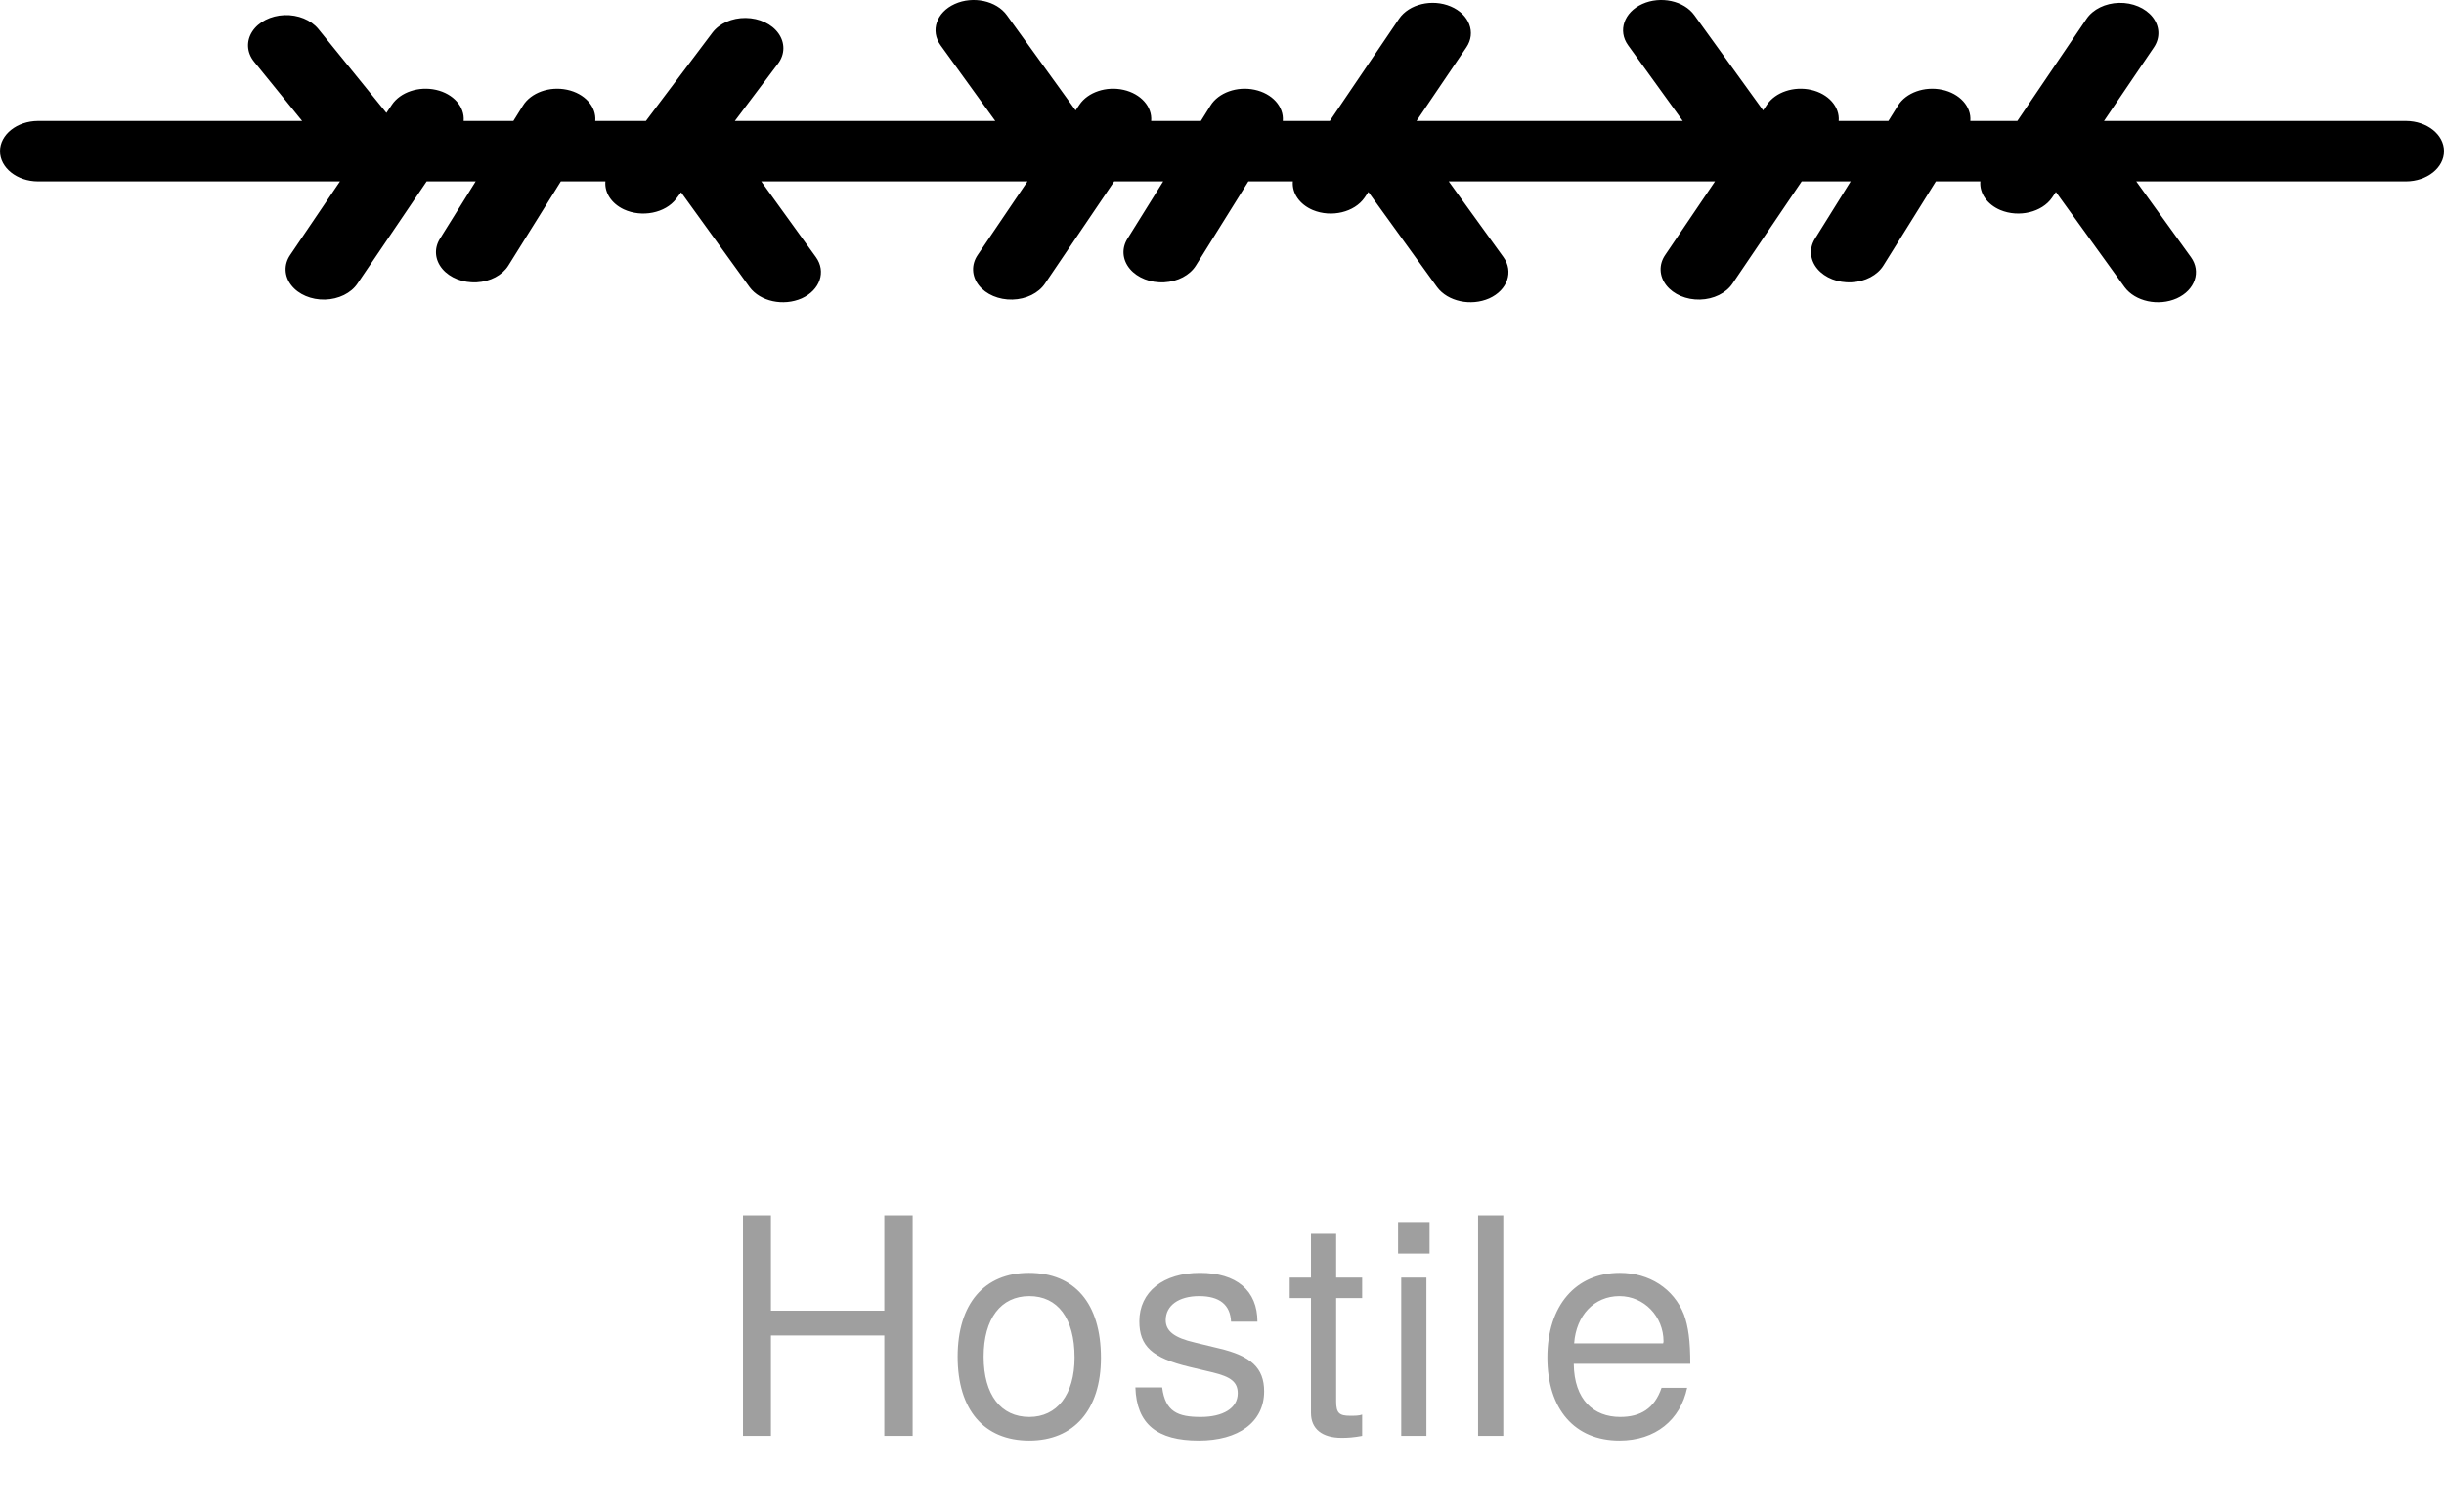
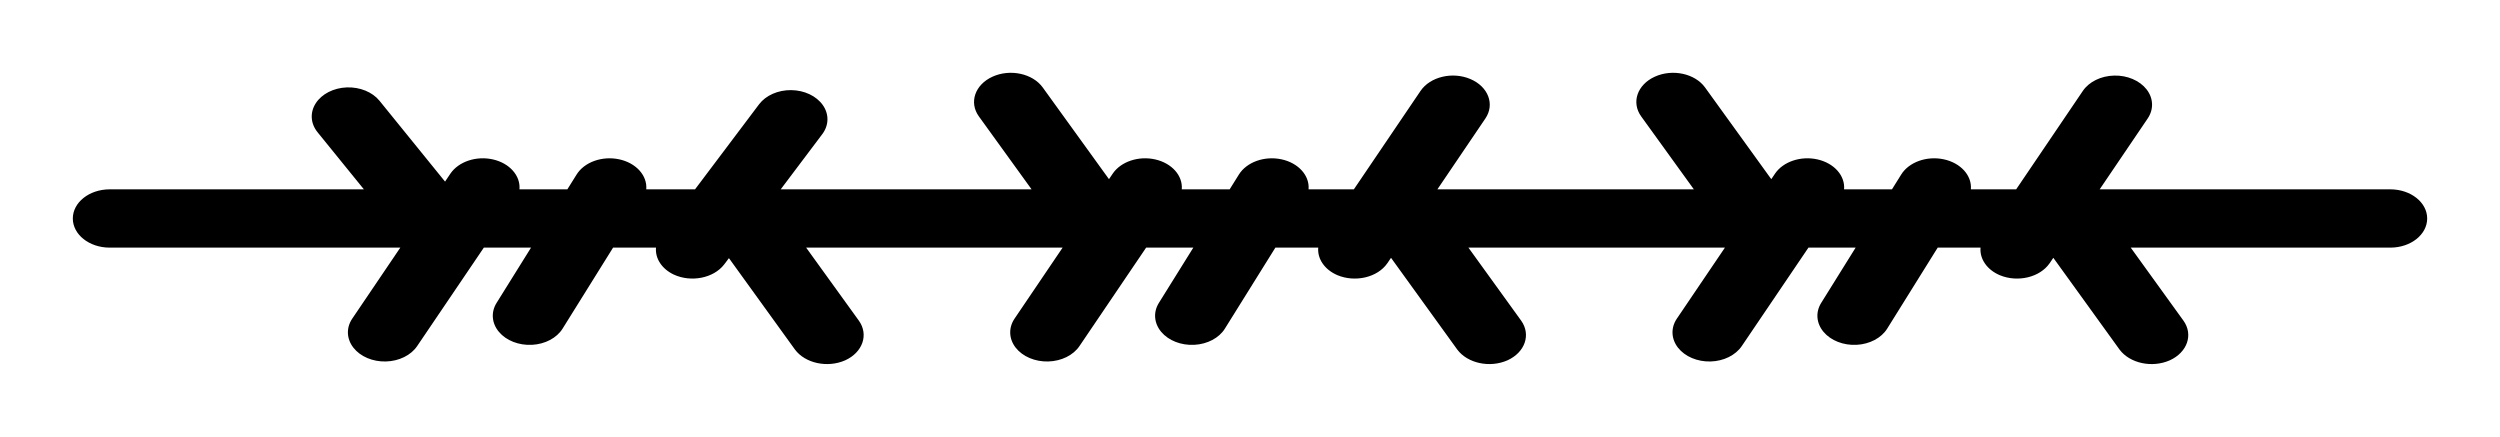
- <svg xmlns="http://www.w3.org/2000/svg" width="97px" height="60px" viewBox="0 0 97 60" version="1.1">
-   <g id="Page-1" stroke="none" stroke-width="1" fill="none" fill-rule="evenodd">
-     <g id="Constellation-Canvas" transform="translate(-40, -8213)">
-       <g id="Relationships" transform="translate(0, 7452)">
-         <g id="Lego" transform="translate(40, 761)">
-           <text id="Hostile" font-family="HelveticaNeue, Helvetica Neue" font-size="12" font-weight="normal" letter-spacing="0.417" fill="#9F9F9F">
-             <tspan x="28.49" y="57">Hostile</tspan>
-           </text>
-           <g id="barb-wire" fill="#000000" fill-rule="nonzero">
-             <path d="M1.506,7.202 L13.493,7.202 L11.515,10.124 C11.258,10.502 11.275,10.96 11.561,11.325 C11.846,11.69 12.356,11.907 12.898,11.893 C13.44,11.879 13.932,11.637 14.187,11.258 L16.934,7.202 L18.879,7.202 L17.46,9.478 C17.22,9.862 17.257,10.319 17.558,10.676 C17.858,11.032 18.377,11.235 18.918,11.207 C19.458,11.179 19.939,10.925 20.178,10.54 L22.259,7.202 L24.027,7.202 C23.988,7.651 24.27,8.08 24.757,8.311 C25.477,8.645 26.403,8.46 26.836,7.895 L27.032,7.635 C27.032,7.635 29.749,11.397 29.751,11.4 C30.173,11.969 31.091,12.167 31.82,11.846 C32.546,11.517 32.798,10.784 32.383,10.208 L30.213,7.202 L40.78,7.202 L38.802,10.124 C38.545,10.502 38.562,10.96 38.847,11.325 C39.133,11.69 39.643,11.907 40.185,11.893 C40.727,11.879 41.219,11.637 41.474,11.258 L44.221,7.202 L46.165,7.202 L44.747,9.478 C44.507,9.862 44.544,10.319 44.845,10.676 C45.145,11.032 45.664,11.235 46.204,11.207 C46.745,11.179 47.226,10.925 47.465,10.54 L49.546,7.202 L51.311,7.202 C51.271,7.671 51.581,8.116 52.104,8.338 C52.843,8.646 53.756,8.427 54.157,7.848 L54.31,7.622 C54.31,7.622 57.035,11.397 57.038,11.4 C57.46,11.969 58.378,12.167 59.106,11.846 C59.833,11.517 60.085,10.784 59.67,10.208 L57.499,7.202 L68.067,7.202 L66.089,10.124 C65.831,10.502 65.849,10.96 66.134,11.325 C66.42,11.69 66.93,11.907 67.472,11.893 C68.014,11.879 68.505,11.637 68.761,11.258 L71.508,7.202 L73.452,7.202 L72.034,9.478 C71.794,9.862 71.831,10.319 72.132,10.676 C72.432,11.032 72.951,11.235 73.491,11.207 C74.032,11.179 74.513,10.925 74.752,10.54 L76.833,7.202 L78.598,7.202 C78.558,7.671 78.868,8.116 79.391,8.338 C80.13,8.646 81.043,8.427 81.443,7.848 L81.597,7.622 L84.324,11.4 C84.746,11.969 85.665,12.168 86.393,11.846 C87.12,11.517 87.372,10.784 86.956,10.208 L84.786,7.202 L95.494,7.202 C96.327,7.198 97,6.661 97,6.002 C97,5.342 96.327,4.806 95.494,4.801 L83.506,4.801 L85.485,1.881 C85.741,1.503 85.723,1.046 85.438,0.681 C85.152,0.317 84.643,0.1 84.102,0.114 C83.56,0.127 83.069,0.368 82.813,0.746 L80.066,4.801 L78.2,4.801 C78.248,4.23 77.779,3.711 77.08,3.563 C76.381,3.415 75.648,3.678 75.329,4.192 L74.949,4.801 L72.976,4.801 C73.023,4.237 72.568,3.724 71.882,3.568 C71.197,3.413 70.467,3.657 70.13,4.155 L69.977,4.382 L67.249,0.605 C66.834,0.029 65.908,-0.171 65.181,0.158 C64.454,0.487 64.202,1.221 64.617,1.796 L66.787,4.801 L56.22,4.801 L58.198,1.881 C58.594,1.297 58.317,0.569 57.579,0.256 C56.841,-0.058 55.922,0.162 55.526,0.746 L52.779,4.801 L50.913,4.801 C50.961,4.23 50.492,3.711 49.793,3.563 C49.095,3.415 48.361,3.678 48.042,4.192 L47.662,4.801 L45.689,4.801 C45.737,4.237 45.281,3.724 44.595,3.568 C43.91,3.413 43.18,3.657 42.843,4.155 L42.69,4.382 L39.962,0.605 C39.547,0.029 38.621,-0.171 37.894,0.158 C37.167,0.487 36.915,1.221 37.33,1.796 L39.501,4.801 L29.165,4.801 L30.877,2.528 C31.155,2.16 31.163,1.703 30.899,1.328 C30.635,0.954 30.139,0.719 29.597,0.713 C29.055,0.707 28.551,0.93 28.273,1.298 L25.635,4.801 L23.626,4.801 C23.674,4.23 23.205,3.711 22.506,3.563 C21.808,3.415 21.074,3.678 20.755,4.192 L20.375,4.801 L18.402,4.801 C18.45,4.237 17.994,3.724 17.309,3.568 C16.623,3.413 15.893,3.657 15.556,4.155 L15.336,4.482 L12.635,1.151 C12.342,0.791 11.828,0.581 11.287,0.601 C10.746,0.622 10.26,0.869 10.012,1.25 C9.764,1.632 9.791,2.089 10.084,2.449 L11.992,4.801 L1.506,4.801 C0.673,4.806 0,5.342 0,6.002 C0,6.661 0.673,7.198 1.506,7.202 L1.506,7.202 Z" id="Path" />
-           </g>
-         </g>
-       </g>
-     </g>
+ <svg xmlns="http://www.w3.org/2000/svg" width="103px" height="18px" viewBox="0 0 103 18" version="1.1">
+   <g stroke="none" stroke-width="1" fill="#000000" transform="translate(3, 3)">
+     <path d="M1.506,7.202 L13.493,7.202 L11.515,10.124 C11.258,10.502 11.275,10.96 11.561,11.325 C11.846,11.69 12.356,11.907 12.898,11.893 C13.44,11.879 13.932,11.637 14.187,11.258 L16.934,7.202 L18.879,7.202 L17.46,9.478 C17.22,9.862 17.257,10.319 17.558,10.676 C17.858,11.032 18.377,11.235 18.918,11.207 C19.458,11.179 19.939,10.925 20.178,10.54 L22.259,7.202 L24.027,7.202 C23.988,7.651 24.27,8.08 24.757,8.311 C25.477,8.645 26.403,8.46 26.836,7.895 L27.032,7.635 C27.032,7.635 29.749,11.397 29.751,11.4 C30.173,11.969 31.091,12.167 31.82,11.846 C32.546,11.517 32.798,10.784 32.383,10.208 L30.213,7.202 L40.78,7.202 L38.802,10.124 C38.545,10.502 38.562,10.96 38.847,11.325 C39.133,11.69 39.643,11.907 40.185,11.893 C40.727,11.879 41.219,11.637 41.474,11.258 L44.221,7.202 L46.165,7.202 L44.747,9.478 C44.507,9.862 44.544,10.319 44.845,10.676 C45.145,11.032 45.664,11.235 46.204,11.207 C46.745,11.179 47.226,10.925 47.465,10.54 L49.546,7.202 L51.311,7.202 C51.271,7.671 51.581,8.116 52.104,8.338 C52.843,8.646 53.756,8.427 54.157,7.848 L54.31,7.622 C54.31,7.622 57.035,11.397 57.038,11.4 C57.46,11.969 58.378,12.167 59.106,11.846 C59.833,11.517 60.085,10.784 59.67,10.208 L57.499,7.202 L68.067,7.202 L66.089,10.124 C65.831,10.502 65.849,10.96 66.134,11.325 C66.42,11.69 66.93,11.907 67.472,11.893 C68.014,11.879 68.505,11.637 68.761,11.258 L71.508,7.202 L73.452,7.202 L72.034,9.478 C71.794,9.862 71.831,10.319 72.132,10.676 C72.432,11.032 72.951,11.235 73.491,11.207 C74.032,11.179 74.513,10.925 74.752,10.54 L76.833,7.202 L78.598,7.202 C78.558,7.671 78.868,8.116 79.391,8.338 C80.13,8.646 81.043,8.427 81.443,7.848 L81.597,7.622 L84.324,11.4 C84.746,11.969 85.665,12.168 86.393,11.846 C87.12,11.517 87.372,10.784 86.956,10.208 L84.786,7.202 L95.494,7.202 C96.327,7.198 97,6.661 97,6.002 C97,5.342 96.327,4.806 95.494,4.801 L83.506,4.801 L85.485,1.881 C85.741,1.503 85.723,1.046 85.438,0.681 C85.152,0.317 84.643,0.1 84.102,0.114 C83.56,0.127 83.069,0.368 82.813,0.746 L80.066,4.801 L78.2,4.801 C78.248,4.23 77.779,3.711 77.08,3.563 C76.381,3.415 75.648,3.678 75.329,4.192 L74.949,4.801 L72.976,4.801 C73.023,4.237 72.568,3.724 71.882,3.568 C71.197,3.413 70.467,3.657 70.13,4.155 L69.977,4.382 L67.249,0.605 C66.834,0.029 65.908,-0.171 65.181,0.158 C64.454,0.487 64.202,1.221 64.617,1.796 L66.787,4.801 L56.22,4.801 L58.198,1.881 C58.594,1.297 58.317,0.569 57.579,0.256 C56.841,-0.058 55.922,0.162 55.526,0.746 L52.779,4.801 L50.913,4.801 C50.961,4.23 50.492,3.711 49.793,3.563 C49.095,3.415 48.361,3.678 48.042,4.192 L47.662,4.801 L45.689,4.801 C45.737,4.237 45.281,3.724 44.595,3.568 C43.91,3.413 43.18,3.657 42.843,4.155 L42.69,4.382 L39.962,0.605 C39.547,0.029 38.621,-0.171 37.894,0.158 C37.167,0.487 36.915,1.221 37.33,1.796 L39.501,4.801 L29.165,4.801 L30.877,2.528 C31.155,2.16 31.163,1.703 30.899,1.328 C30.635,0.954 30.139,0.719 29.597,0.713 C29.055,0.707 28.551,0.93 28.273,1.298 L25.635,4.801 L23.626,4.801 C23.674,4.23 23.205,3.711 22.506,3.563 C21.808,3.415 21.074,3.678 20.755,4.192 L20.375,4.801 L18.402,4.801 C18.45,4.237 17.994,3.724 17.309,3.568 C16.623,3.413 15.893,3.657 15.556,4.155 L15.336,4.482 L12.635,1.151 C12.342,0.791 11.828,0.581 11.287,0.601 C10.746,0.622 10.26,0.869 10.012,1.25 C9.764,1.632 9.791,2.089 10.084,2.449 L11.992,4.801 L1.506,4.801 C0.673,4.806 0,5.342 0,6.002 C0,6.661 0.673,7.198 1.506,7.202 L1.506,7.202 Z" />
  </g>
</svg>
